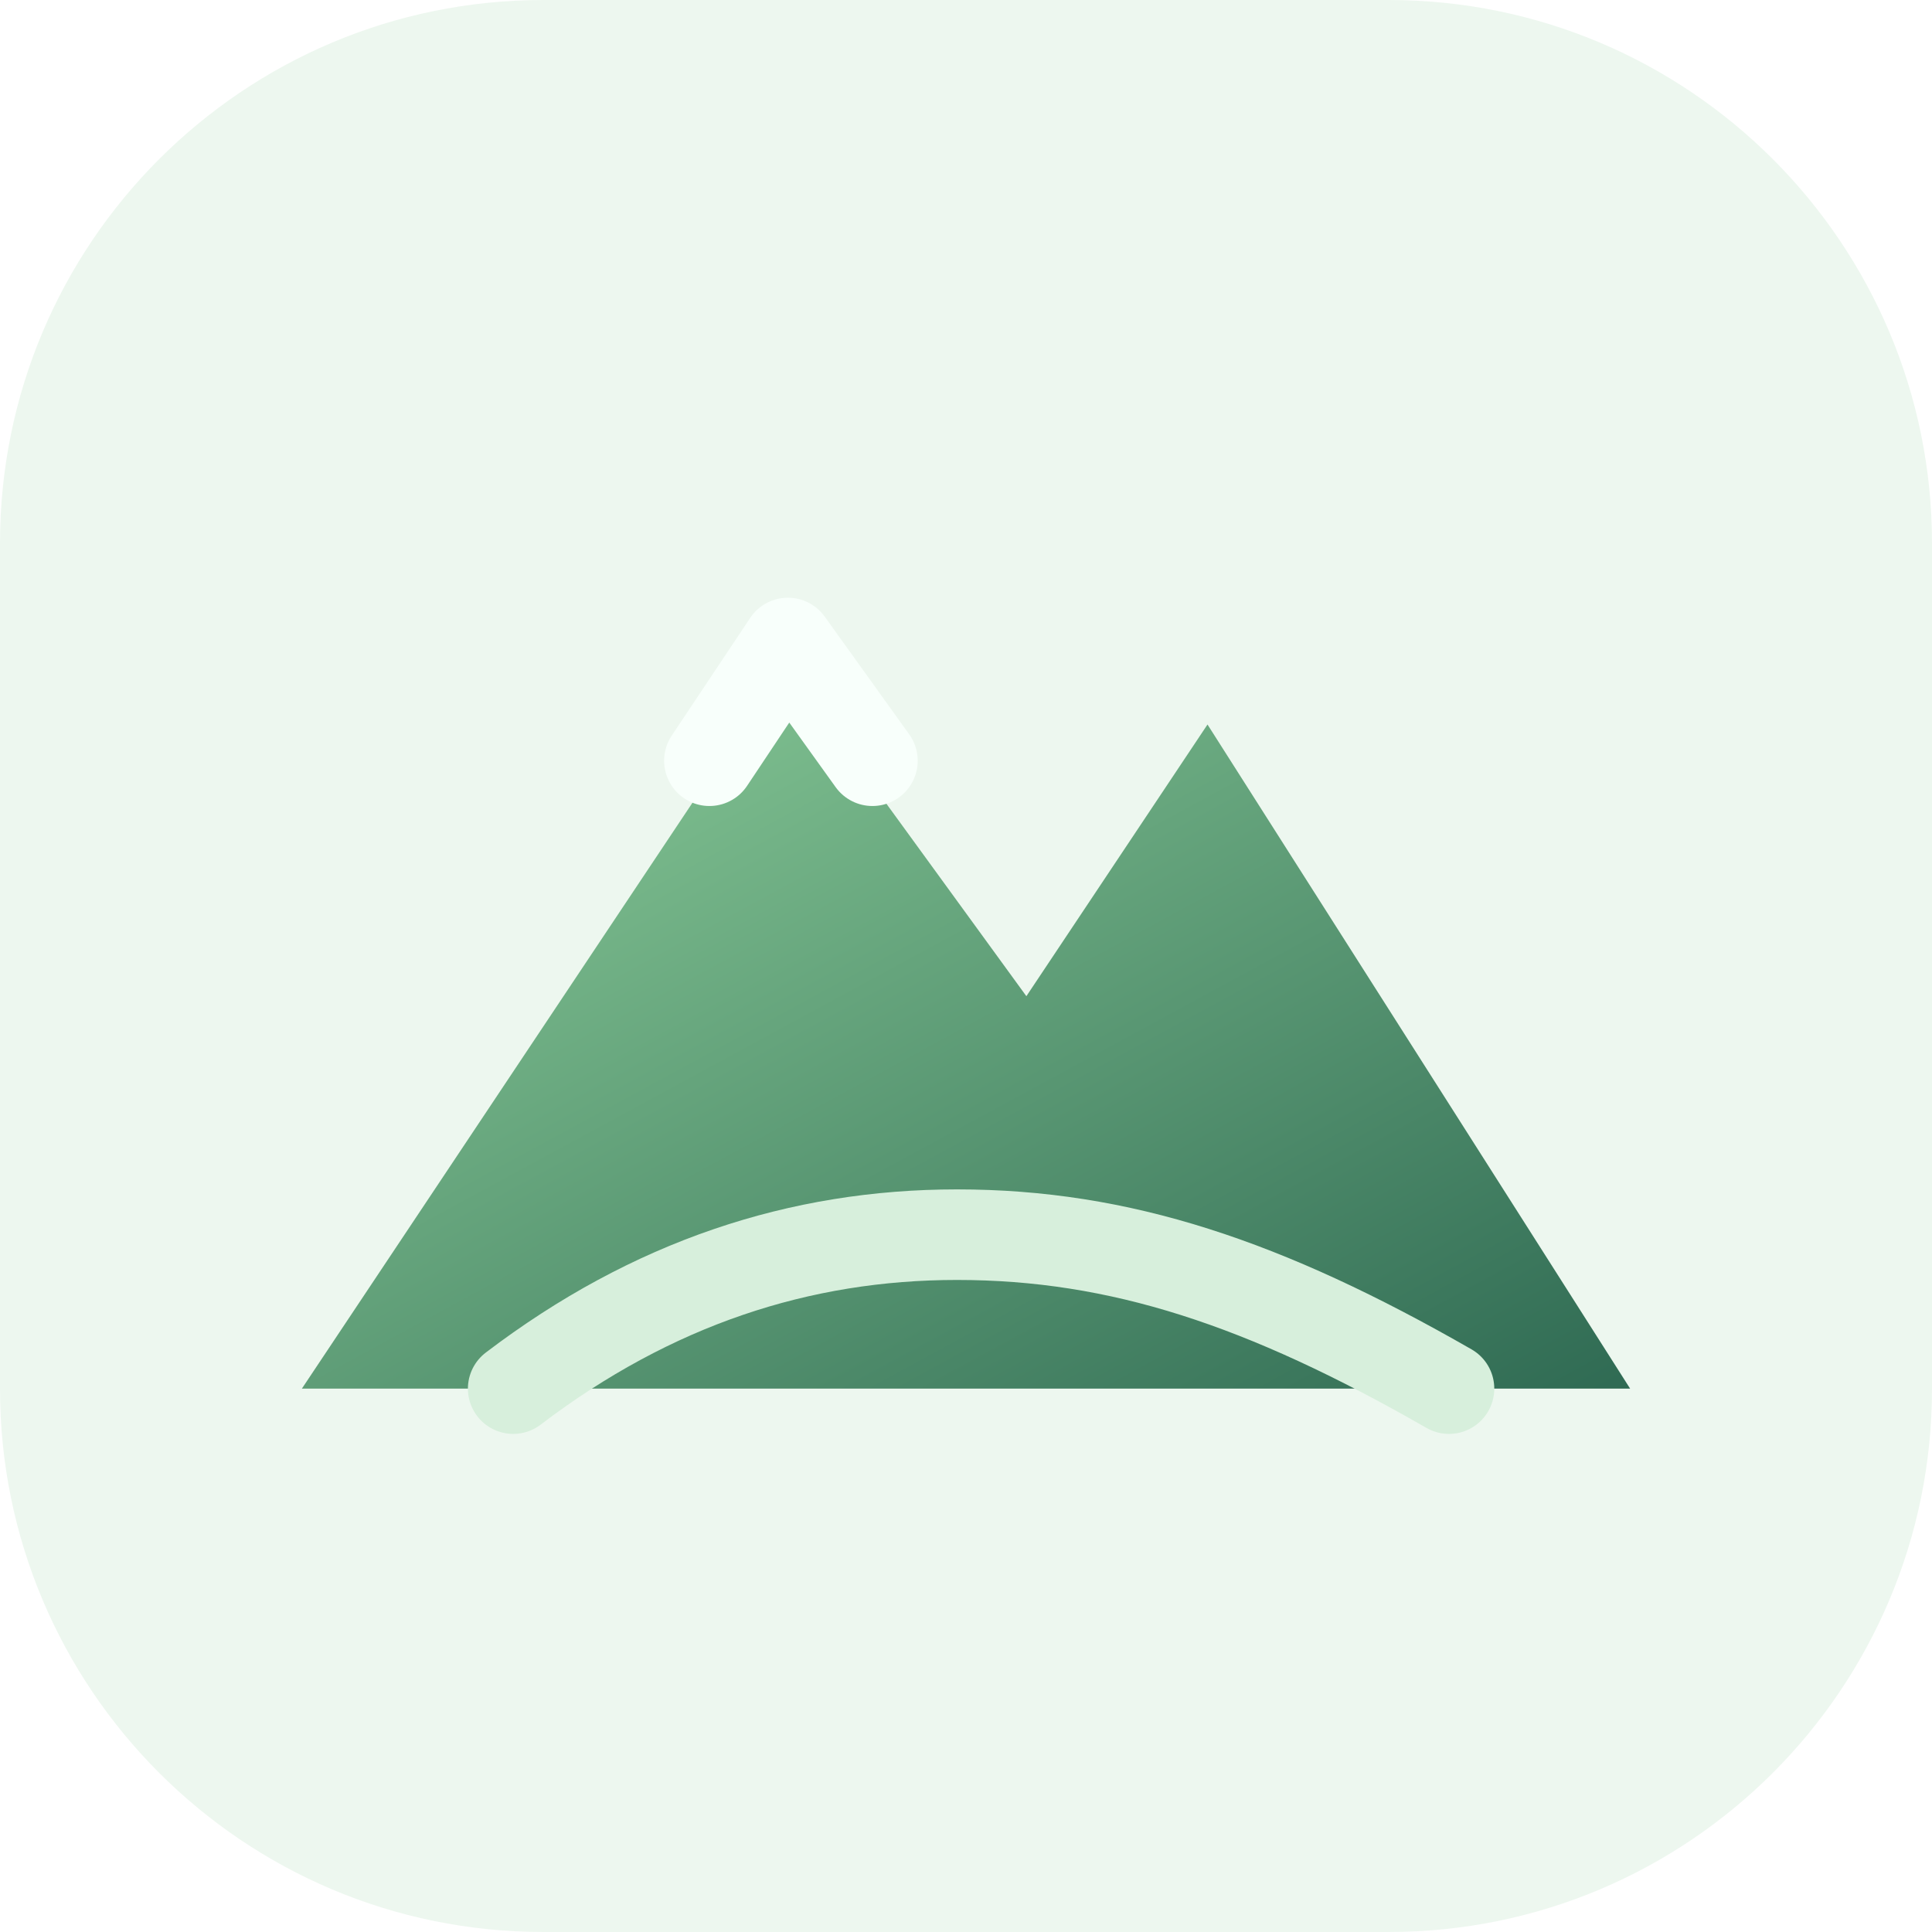
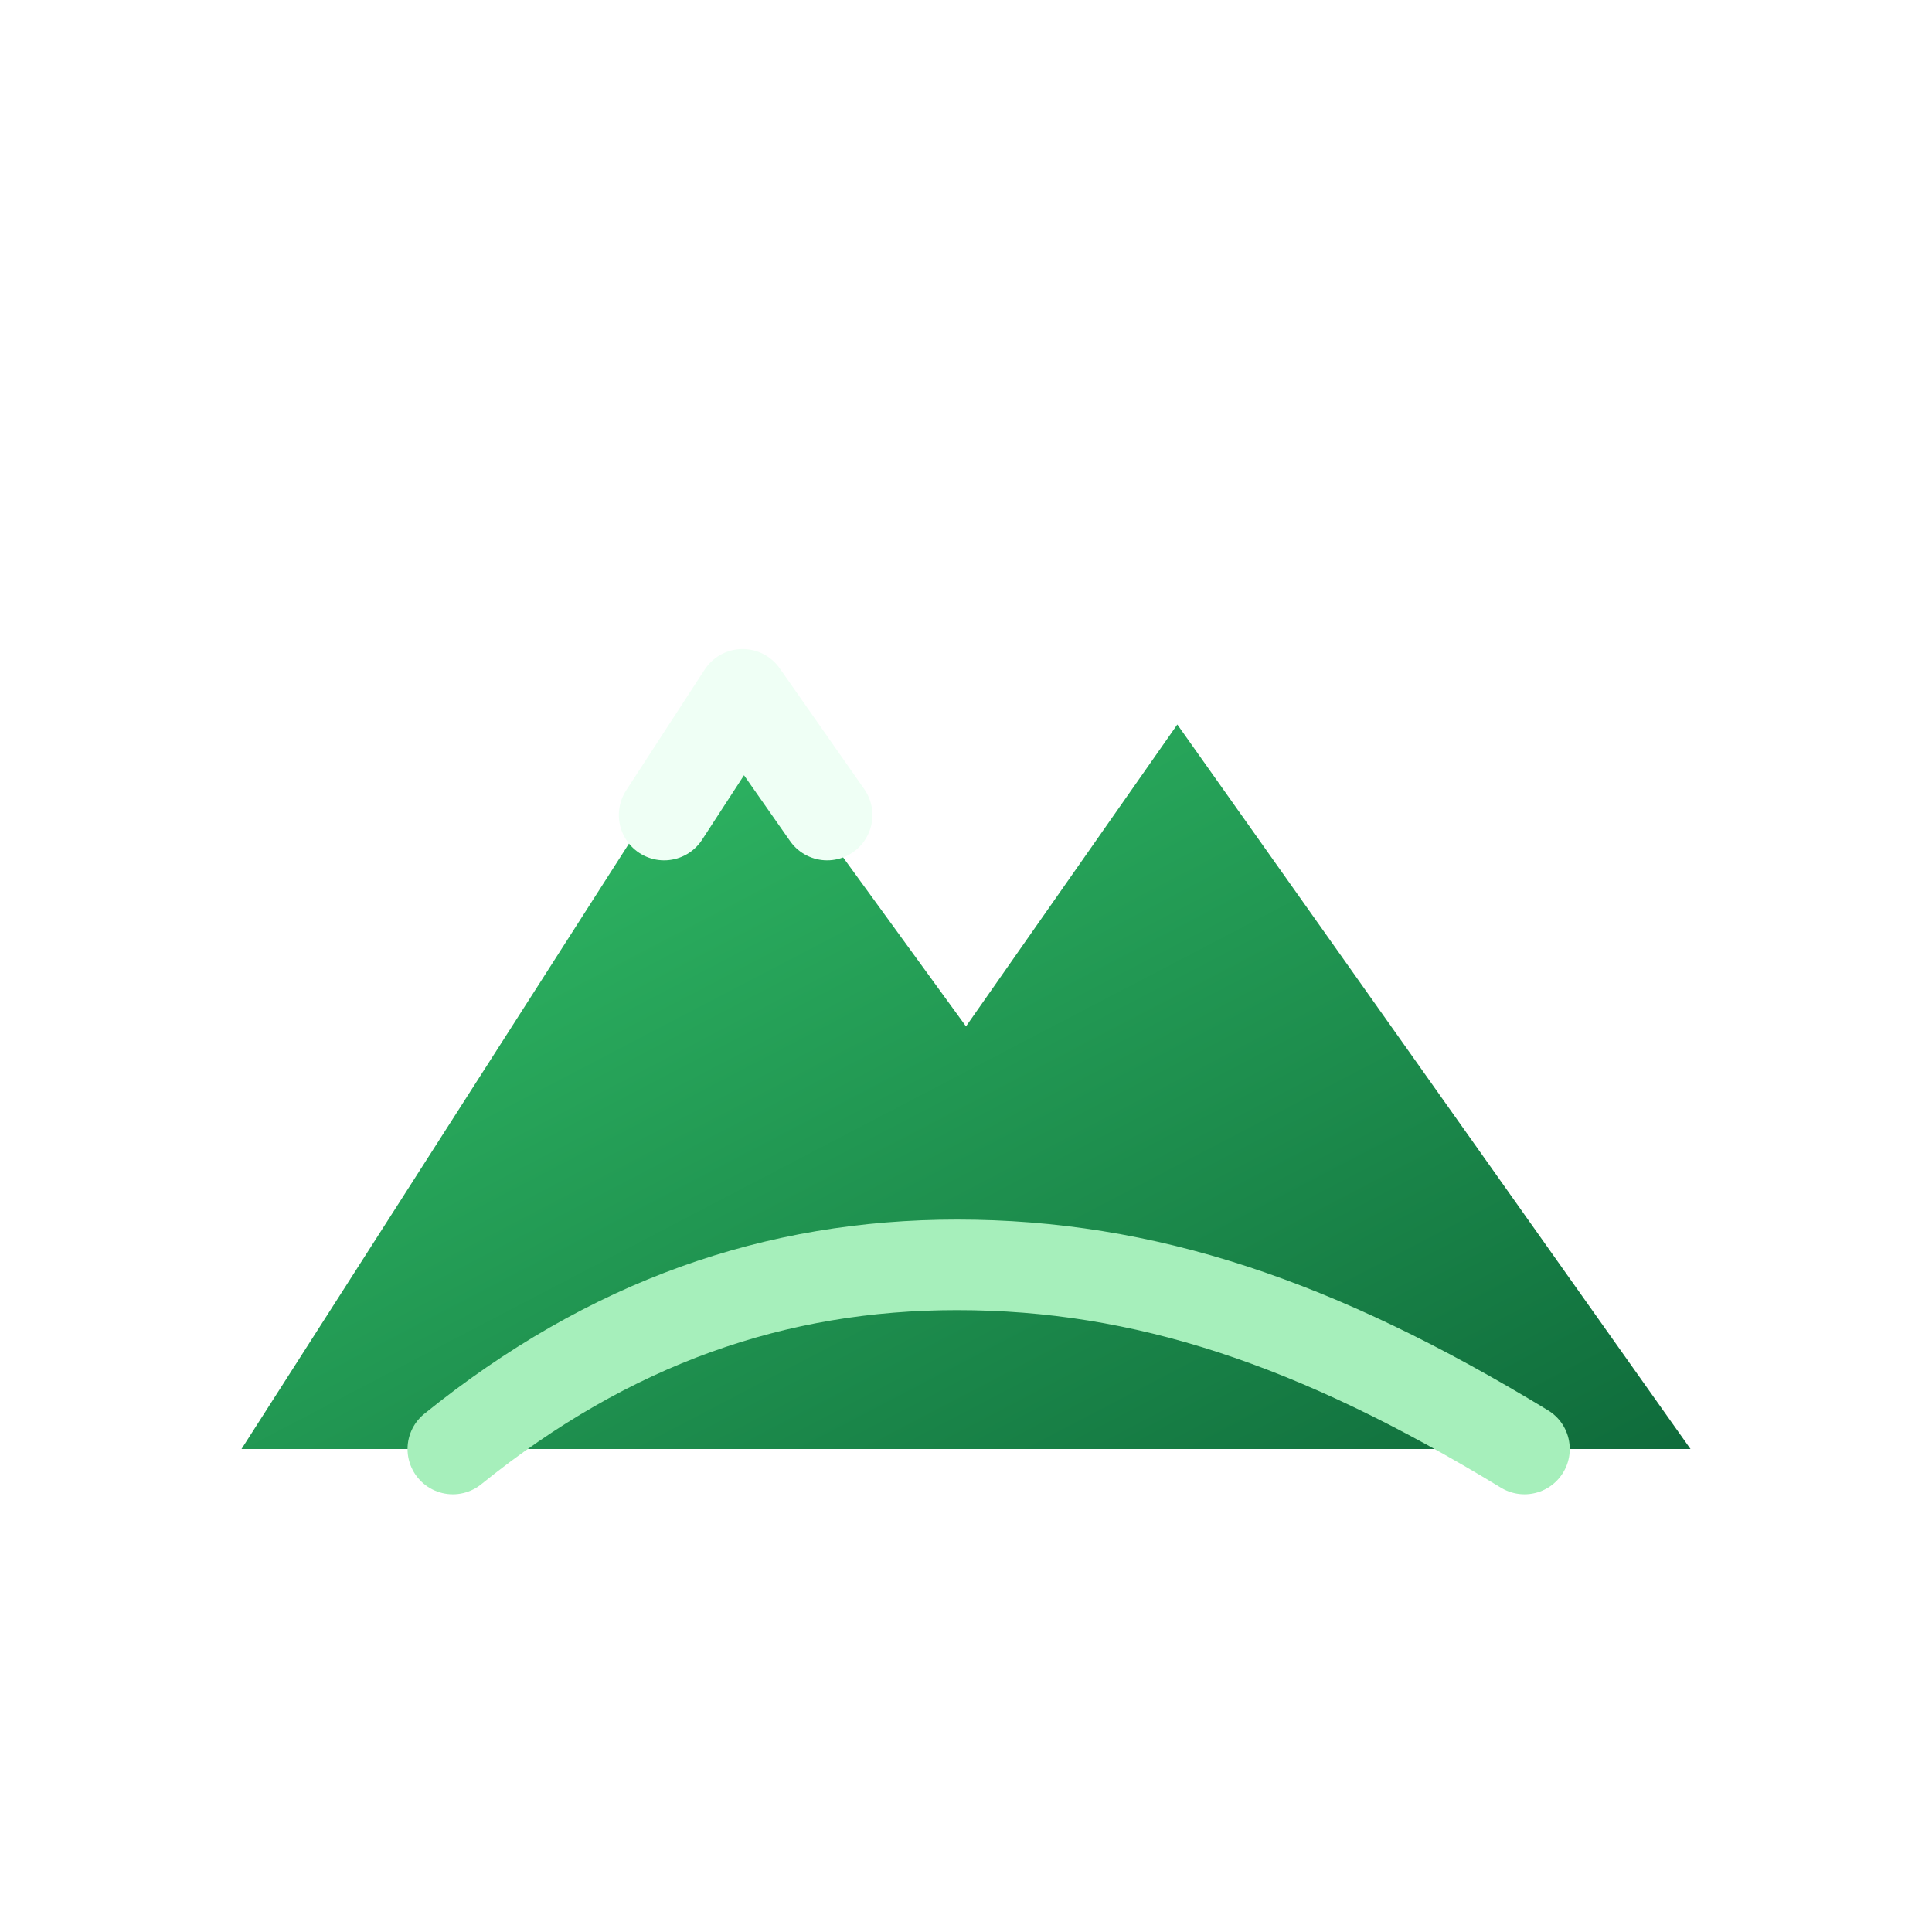
<svg xmlns="http://www.w3.org/2000/svg" viewBox="0 0 64 64">
  <defs>
-     <linearGradient id="mountainGradient" x1="0%" x2="100%" y1="0%" y2="100%">
-       <stop offset="0%" stop-color="#8fd19c" />
-       <stop offset="100%" stop-color="#2f6a53" />
+     <linearGradient id="peak" x1="0%" x2="100%" y1="0%" y2="100%">
+       <stop offset="0%" stop-color="#34c46a" />
+       <stop offset="100%" stop-color="#0f6b3b" />
    </linearGradient>
  </defs>
-   <rect width="64" height="64" rx="18" fill="#edf7ef" />
-   <path d="M10 46 26 22l8 11 6-9 14 22H10Z" fill="url(#mountainGradient)" />
-   <path d="m23.5 25.2 2.6-3.9 2.8 3.9" fill="none" stroke="#f8fffb" stroke-linecap="round" stroke-linejoin="round" stroke-width="3" />
-   <path d="M17 46c4.6-3.5 9.5-5.1 14.7-5.1 5.4 0 10.2 1.6 16.3 5.1" fill="none" stroke="#d7efdc" stroke-linecap="round" stroke-width="3" />
+   <path d="M8 48 24 23l8 11 7-10 17 24H8Z" fill="url(#peak)" />
+   <path d="m22 27 2.6-4 2.8 4" fill="none" stroke="#effff5" stroke-linecap="round" stroke-linejoin="round" stroke-width="3" />
+   <path d="M15 48c5.2-4.2 10.7-6.1 16.7-6.1 6.2 0 11.9 1.9 18.8 6.1" fill="none" stroke="#a6efbb" stroke-linecap="round" stroke-width="3" />
</svg>
